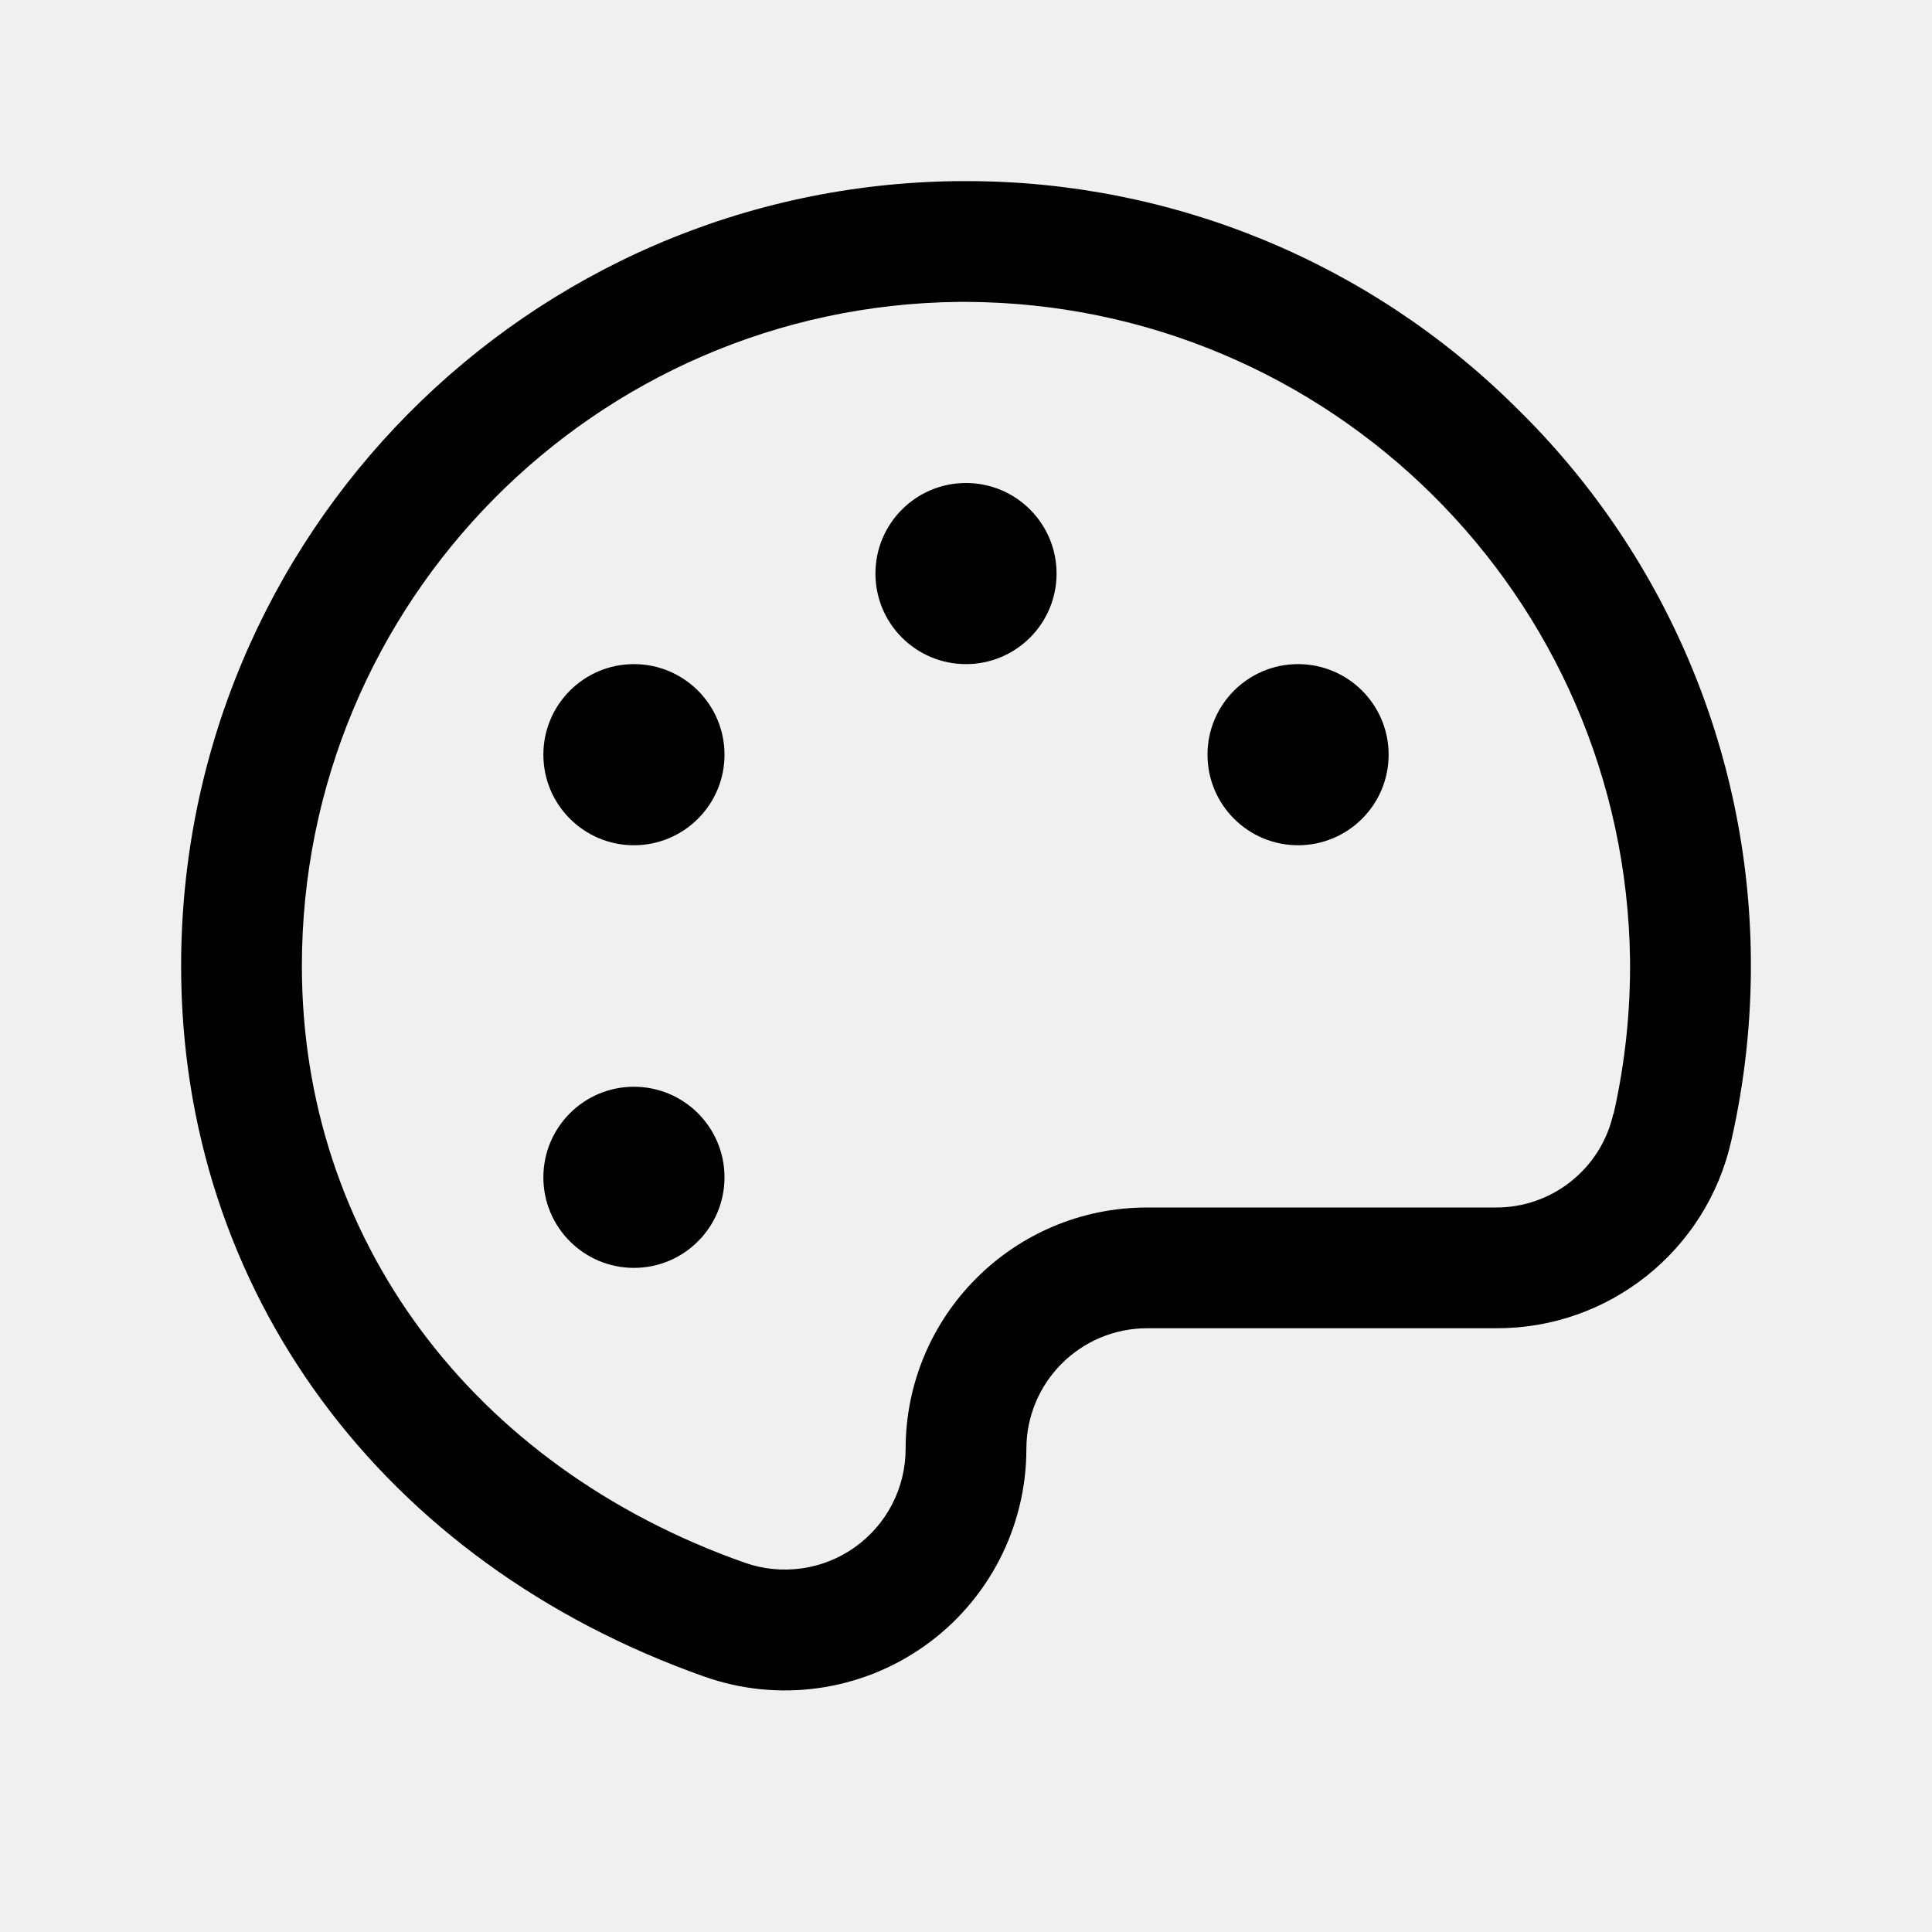
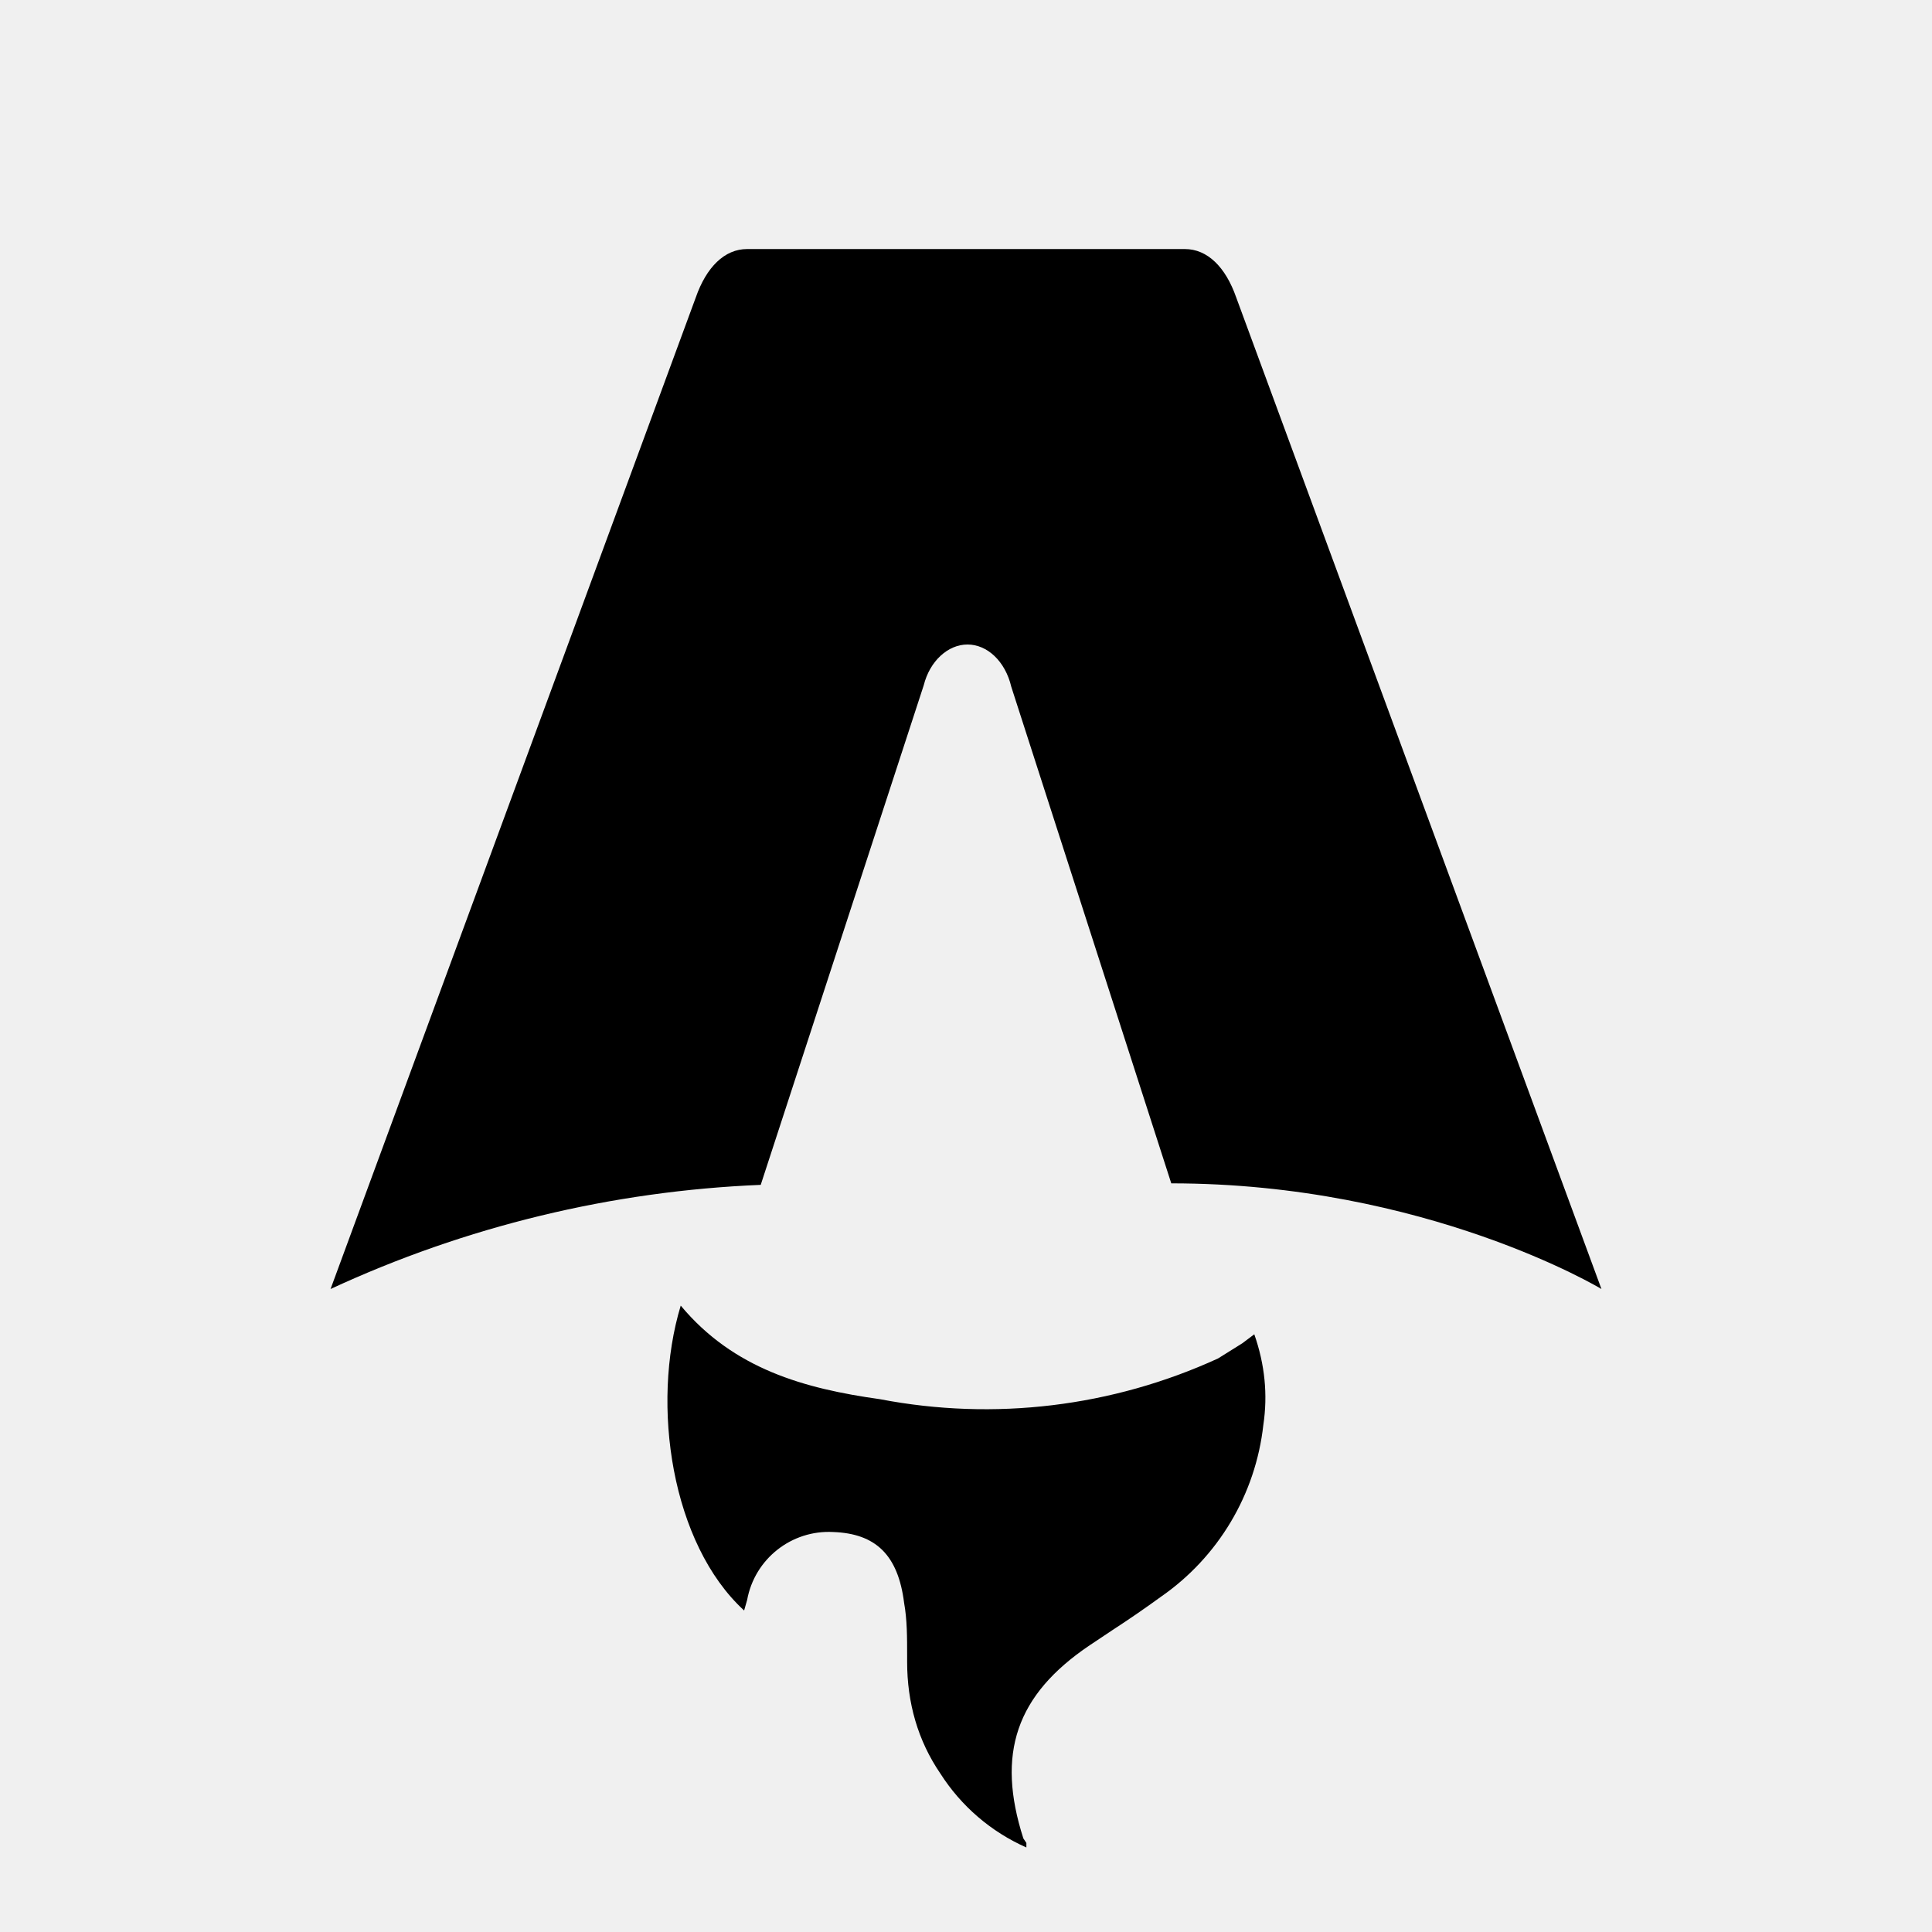
- <svg xmlns="http://www.w3.org/2000/svg" fill="#000000" width="16" height="16" viewBox="0 0 256 256">
-   <path d="M200.77,53.89A103.27,103.27,0,0,0,128,24h-1.07A104,104,0,0,0,24,128c0,43,26.58,79.06,69.36,94.17A32,32,0,0,0,136,192a16,16,0,0,1,16-16h46.21a31.81,31.81,0,0,0,31.2-24.88,104.43,104.43,0,0,0,2.59-24A103.28,103.28,0,0,0,200.77,53.89Zm13,93.71A15.89,15.89,0,0,1,198.21,160H152a32,32,0,0,0-32,32,16,16,0,0,1-21.31,15.07C62.49,194.3,40,164,40,128a88,88,0,0,1,87.09-88h.9a88.35,88.35,0,0,1,88,87.25A88.86,88.86,0,0,1,213.81,147.6ZM140,76a12,12,0,1,1-12-12A12,12,0,0,1,140,76ZM96,100A12,12,0,1,1,84,88,12,12,0,0,1,96,100Zm0,56a12,12,0,1,1-12-12A12,12,0,0,1,96,156Zm88-56a12,12,0,1,1-12-12A12,12,0,0,1,184,100Z" />
+ <svg xmlns="http://www.w3.org/2000/svg" fill="none" viewBox="0 0 128 128">
+   <path d="M50.4 78.5a75.1 75.1 0 0 0-28.5 6.9l24.2-65.7c.7-2 1.9-3.2 3.4-3.2h29c1.5 0 2.7 1.2 3.4 3.2l24.2 65.7s-11.6-7-28.5-7L67 45.5c-.4-1.7-1.6-2.8-2.9-2.8-1.3 0-2.5 1.1-2.9 2.7L50.4 78.5Zm-1.1 28.2Zm-4.2-20.2c-2 6.6-.6 15.8 4.2 20.2a17.5 17.5 0 0 1 .2-.7 5.5 5.5 0 0 1 5.7-4.5c2.8.1 4.3 1.5 4.7 4.7.2 1.1.2 2.3.2 3.5v.4c0 2.7.7 5.2 2.2 7.4a13 13 0 0 0 5.7 4.9v-.3l-.2-.3c-1.8-5.6-.5-9.5 4.4-12.8l1.5-1a73 73 0 0 0 3.2-2.2 16 16 0 0 0 6.8-11.4c.3-2 .1-4-.6-6l-.8.6-1.6 1a37 37 0 0 1-22.4 2.7c-5-.7-9.7-2-13.2-6.2Z" />
  <style>
        path { fill: #000; }
        @media (prefers-color-scheme: dark) {
            path { fill: #FFF; }
        }
    </style>
</svg>
